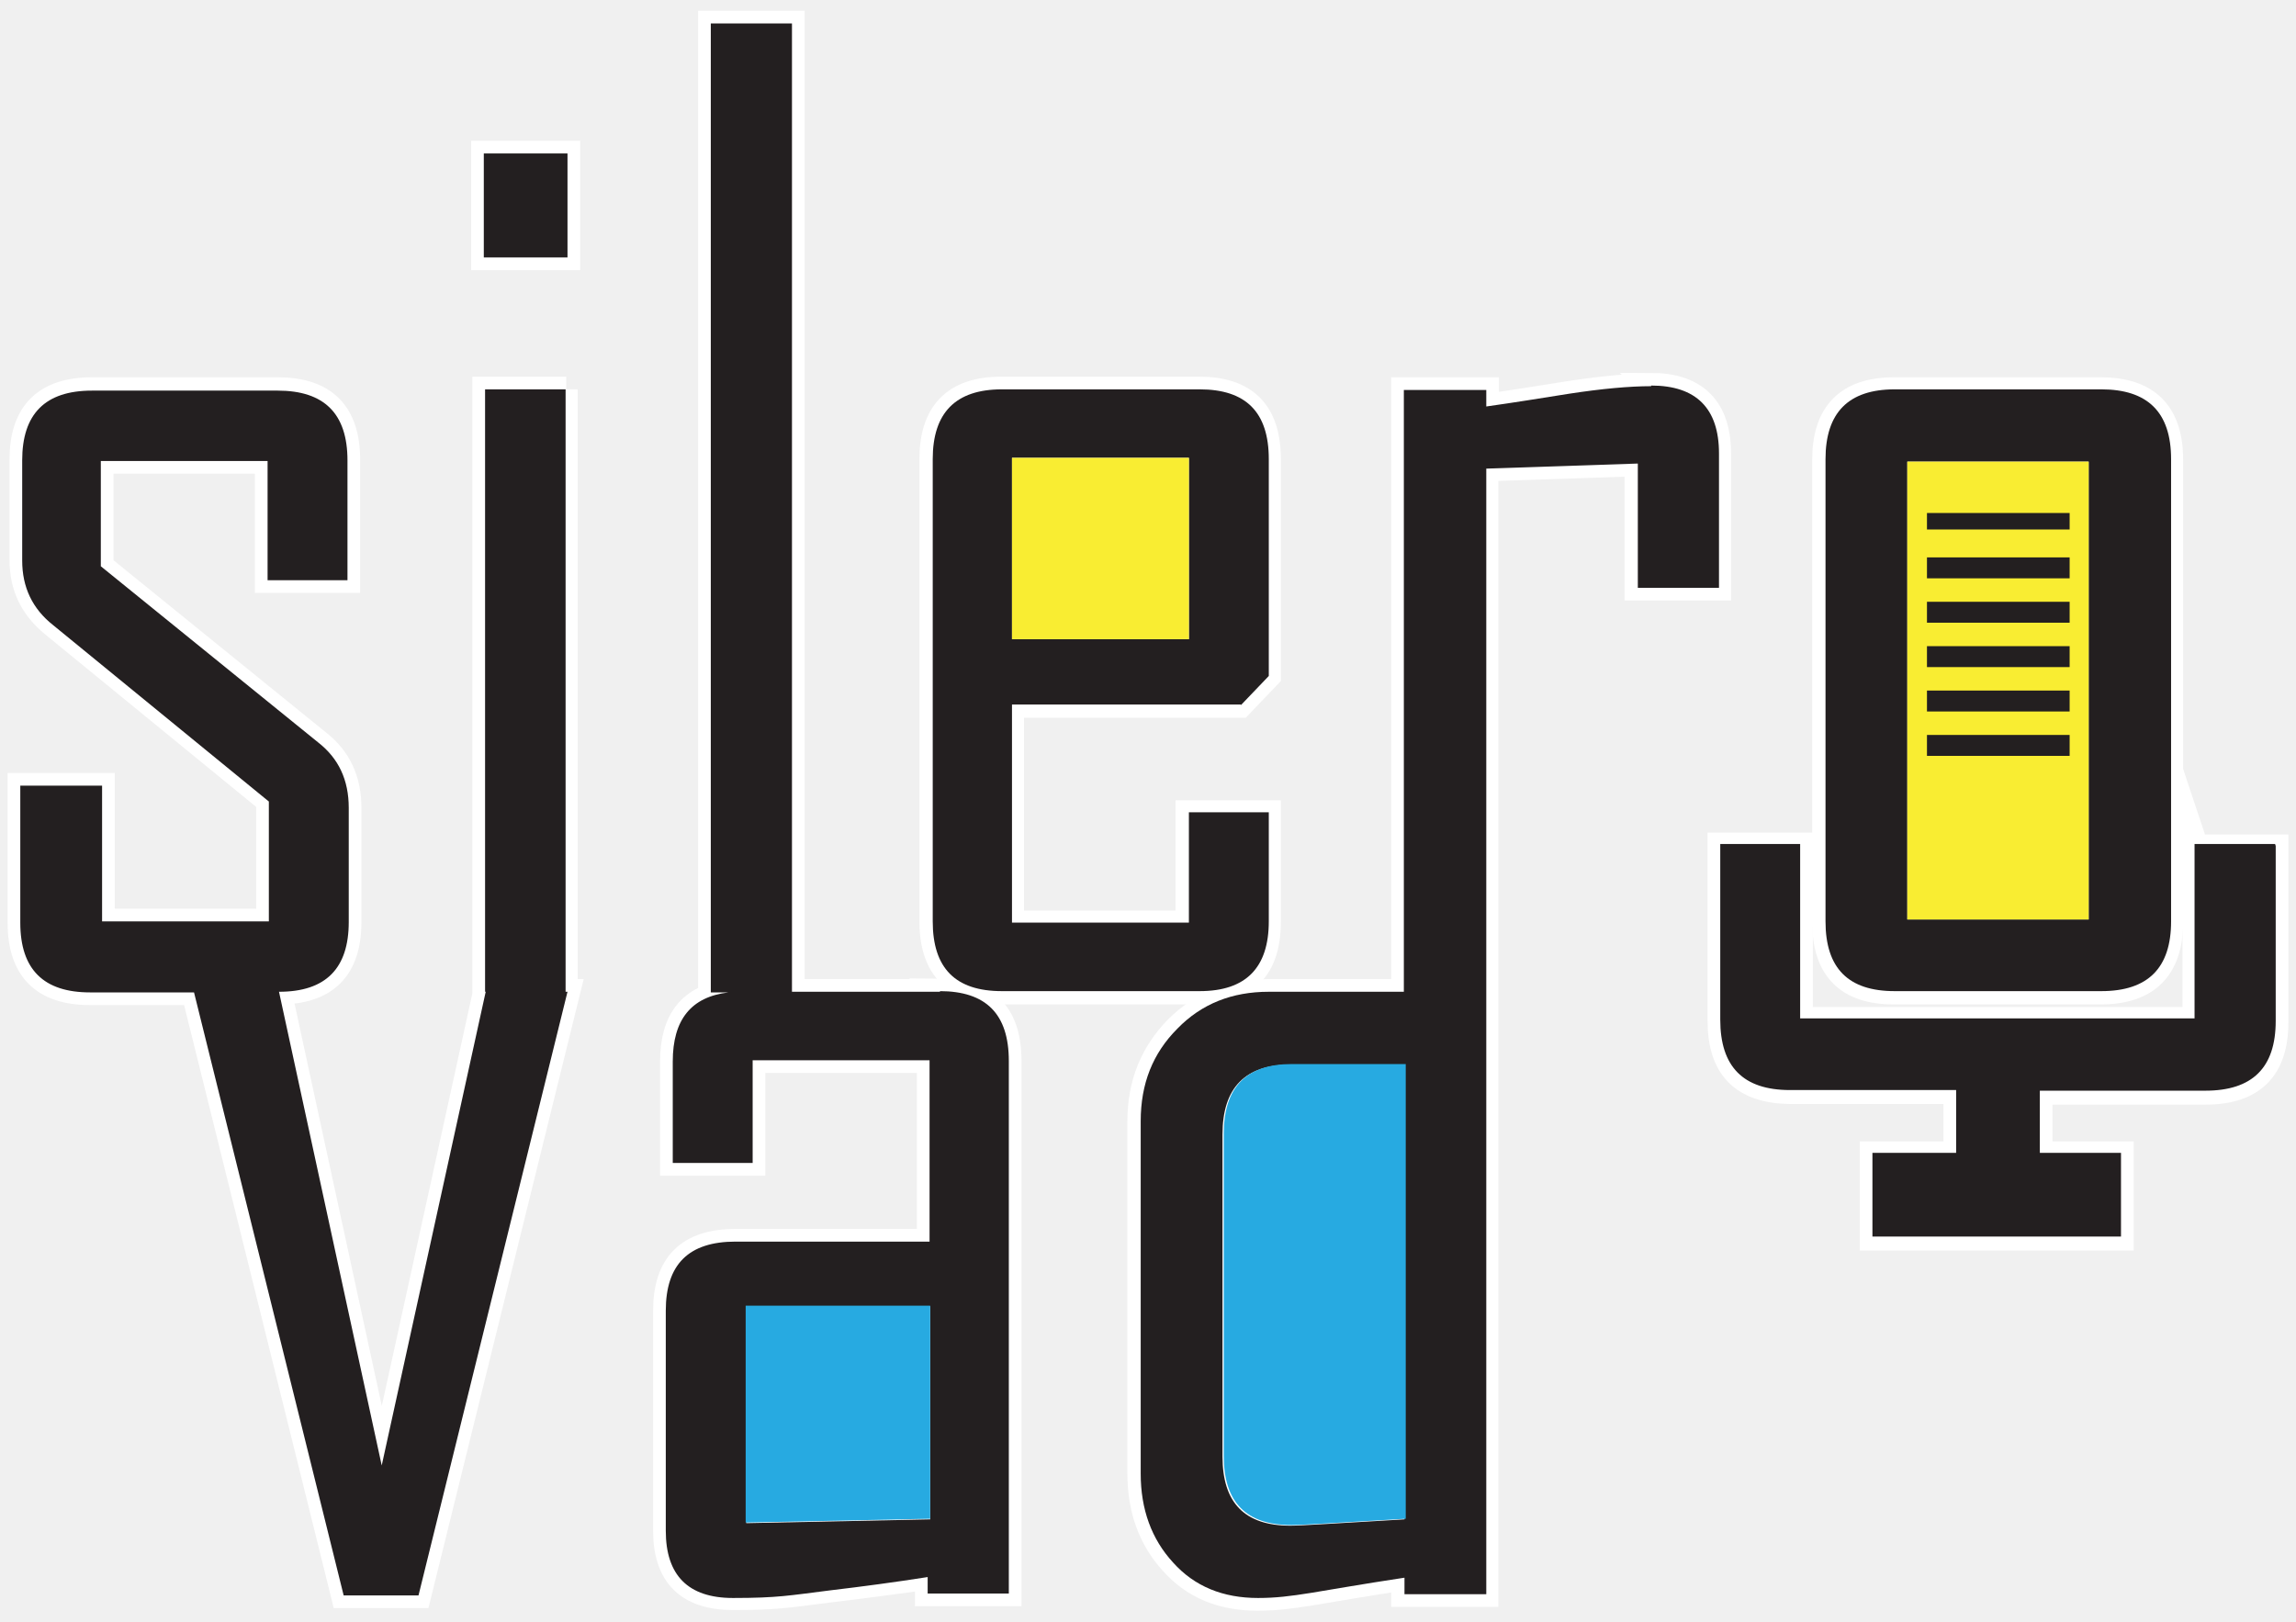
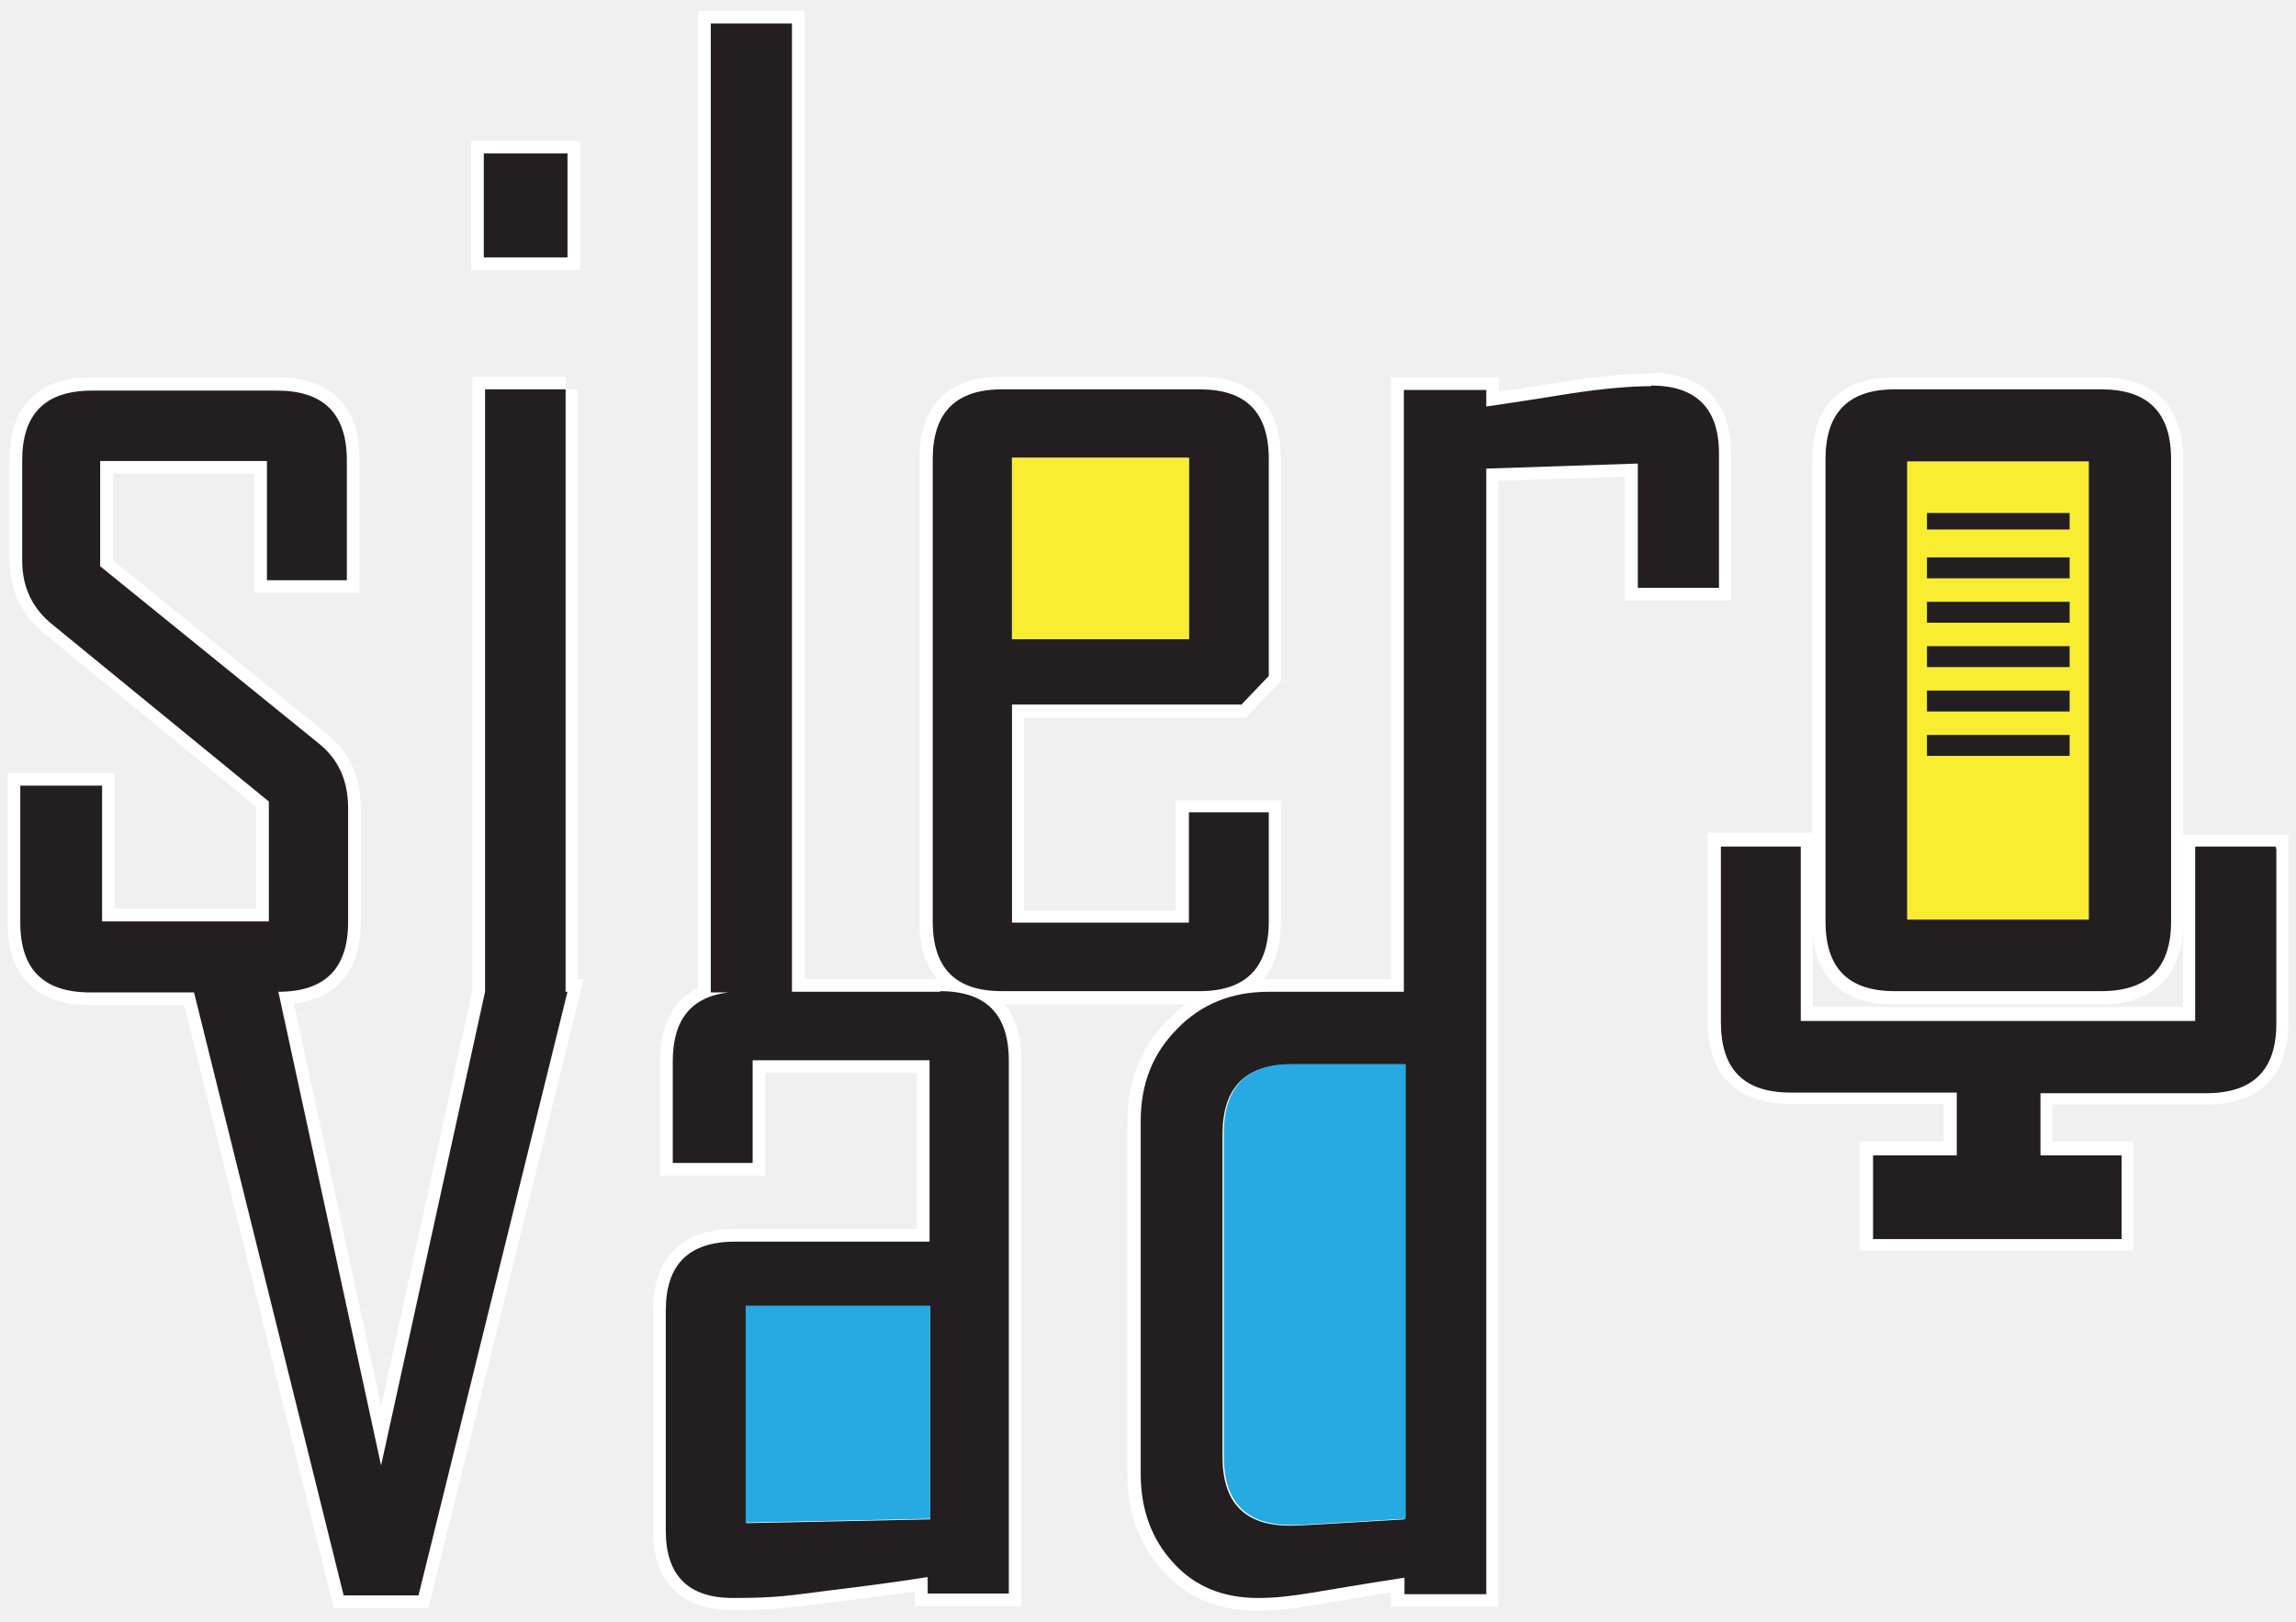
<svg xmlns="http://www.w3.org/2000/svg" id="Layer_1" data-name="Layer 1" version="1.1" viewBox="0 0 362.1 255.7">
  <defs>
    <style>
      .cls-1 {
        fill: #27aae1;
      }

      .cls-1, .cls-2, .cls-3 {
        stroke-width: 0px;
      }

      .cls-4 {
        fill: #fff;
        stroke: #fff;
        stroke-miterlimit: 10;
        stroke-width: 4px;
      }

      .cls-2 {
        fill: #231f20;
      }

      .cls-3 {
        fill: #f9ed32;
      }
    </style>
  </defs>
  <rect class="cls-4" x="76.3" y="24.2" width="13.2" height="16.4" />
-   <path class="cls-4" d="M89.3,61.4h-12.8v95h.1l-16.4,74.7-16.2-74.7h0c7.4,0,11-3.7,11-11v-18c0-4.4-1.6-7.8-4.8-10.3l-34.3-27.8v-16.6h26.3v18.8h12.6v-19c0-7.4-3.7-11-11-11H14.5c-7.4,0-11,3.7-11,11v15.8c0,4.2,1.6,7.5,4.9,10.2l34,27.8v19h-26.3v-21.4H3.2v21.6c0,7.4,3.7,11,11,11h16.4l23.6,95.1h11.8l23.5-95.2h-.4V61.4Z" />
-   <path class="cls-4" d="M157.9,156.4h31.2c7.3,0,10.9-3.7,10.9-11v-17.2h-12.6v17.4h-27.9v-34.4h36.1l4.4-4.6v-34.2c0-7.4-3.6-11-10.9-11h-31.2c-7.3,0-10.9,3.7-10.9,11v72.9c0,7.4,3.7,11,10.9,11Z" />
-   <path class="cls-4" d="M260.4,60.9h0c-3.5,0-7.8.4-13,1.2-4.4.7-8.7,1.4-13,2v-2.6h-13v94.9h-21.3c-5.8,0-10.6,1.9-14.5,5.8-3.8,3.9-5.8,8.7-5.8,14.6v55.6c0,5.6,1.7,10.3,5.1,14,3.4,3.8,7.8,5.6,13.4,5.6s9.2-1.1,23.1-3.2v2.6h12.9v-94.9h0v-82.6l23.9-.8v19.6h12.8v-21.2c0-7.1-3.6-10.7-10.7-10.7ZM203.5,240.5c-7.2,0-10.7-3.6-10.7-10.9v-50.8c0-5.5,2-9,6.1-10.4-3.9,1.4-5.9,4.8-5.9,10.3v50.8c0,7.3,3.6,10.9,10.7,10.9s7.6-.3,17.8-1h0c-10.3.7-16.3,1-18,1Z" />
+   <path class="cls-4" d="M89.3,61.4h-12.8v95h0l-16.4,74.7-16.2-74.7h0c7.4,0,11-3.7,11-11v-18c0-4.4-1.6-7.8-4.8-10.3l-34.3-27.8v-16.6h26.3v18.8h12.6v-19c0-7.4-3.7-11-11-11H14.5c-7.4,0-11,3.7-11,11v15.8c0,4.2,1.6,7.5,4.9,10.2l34,27.8v19h-26.3v-21.4H3.2v21.6c0,7.4,3.7,11,11,11h16.4l23.6,95.1h11.8l23.5-95.2h-.4V61.4h.2Z" />
+   <path class="cls-4" d="M157.9,156.4h31.2c7.3,0,10.9-3.7,10.9-11v-17.2h-12.6v17.4h-27.9v-34.4h36.1l4.4-4.6v-34.2c0-7.4-3.6-11-10.9-11h-31.2c-7.3,0-10.9,3.7-10.9,11v72.9c0,7.4,3.7,11,10.9,11h0Z" />
+   <path class="cls-4" d="M260.4,60.9h0c-3.5,0-7.8.4-13,1.2-4.4.7-8.7,1.4-13,2v-2.6h-13v94.9h-21.3c-5.8,0-10.6,1.9-14.5,5.8-3.8,3.9-5.8,8.7-5.8,14.6v55.6c0,5.6,1.7,10.3,5.1,14,3.4,3.8,7.8,5.6,13.4,5.6s9.2-1.1,23.1-3.2v2.6h12.9v-94.9h0v-82.6l23.9-.8v19.6h12.8v-21.2c0-7.1-3.6-10.7-10.7-10.7h.1ZM203.5,240.5c-7.2,0-10.7-3.6-10.7-10.9v-50.8c0-5.5,2-9,6.1-10.4-3.9,1.4-5.9,4.8-5.9,10.3v50.8c0,7.3,3.6,10.9,10.7,10.9s7.6-.3,17.8-1h0c-10.3.7-16.3,1-18,1h0Z" />
  <path class="cls-4" d="M298.7,156.4h32.6c7.3,0,11-3.7,11-11v-72.9c0-7.4-3.7-11-11-11h-32.6c-7.3,0-10.9,3.7-10.9,11v72.9c0,7.4,3.6,11,10.9,11Z" />
-   <path class="cls-4" d="M148.3,156.4h-23.4V3.7h-12.8v152.8h2.8c-5.9.7-8.8,4.3-8.8,10.9v16h12.6v-16.2h27.9v28.6h-30.6c-7.4,0-11,3.6-11,10.9v34.7c0,7,3.5,10.5,10.6,10.5s8.9-.4,15.3-1.2c5.1-.6,10.3-1.3,15.4-2v2.6h12.8v-84c0-7.4-3.6-11-10.9-11ZM146.7,239.6l-29,.6v-34.2h0v34.1l29-.6h0Z" />
-   <path class="cls-4" d="M346.2,133.3v27.5s-62.3,0-62.3,0v-27.5s-12.6,0-12.6,0v27.7c0,7.4,3.6,11,11,11.1h26.2v9.9h-13.2v13.2h39.2v-13.2h-12.8v-9.8h26.1c7.4,0,11.1-3.6,11.1-11v-27.6s-12.6,0-12.6,0Z" />
+   <path class="cls-4" d="M148.3,156.4h-23.4V3.7h-12.8v152.8h2.8c-5.9.7-8.8,4.3-8.8,10.9v16h12.6v-16.2h27.9v28.6h-30.6c-7.4,0-11,3.6-11,10.9v34.7c0,7,3.5,10.5,10.6,10.5s8.9-.4,15.3-1.2c5.1-.6,10.3-1.3,15.4-2v2.6h12.8v-84c0-7.4-3.6-11-10.9-11h.1ZM146.7,239.6l-29,.6v-34.2h0v34.1l29-.6h0Z" />
+   <path class="cls-4" d="M346.2,160.8h-62.3v-27.5h-12.6v27.7c0,7.4,3.6,11,11,11.1h26.2v9.9h-13.2v13.2h39.2v-13.2h-12.8v-9.8h26.1c7.4,0,11.1-3.6,11.1-11v-27.6h-12.6v27.2Z" />
  <rect class="cls-2" x="76.3" y="24.2" width="13.2" height="16.4" />
-   <path class="cls-2" d="M89.3,61.4h-12.8v95h.1l-16.4,74.7-16.2-74.7h0c7.4,0,11-3.7,11-11v-18c0-4.4-1.6-7.8-4.8-10.3l-34.3-27.8v-16.6h26.3v18.8h12.6v-18.9c0-7.4-3.7-11-11-11H14.5c-7.4,0-11,3.7-11,11v15.8c0,4.2,1.6,7.6,4.9,10.2l34,27.8v18.9h-26.3v-21.4H3.2v21.6c0,7.4,3.7,11,11,11h16.4l23.6,95.1h11.8l23.5-95.2h-.3V61.4h0Z" />
+   <path class="cls-2" d="M89.3,61.4h-12.8v95h0l-16.4,74.7-16.2-74.7h0c7.4,0,11-3.7,11-11v-18c0-4.4-1.6-7.8-4.8-10.3l-34.3-27.8v-16.6h26.3v18.8h12.6v-18.9c0-7.4-3.7-11-11-11H14.5c-7.4,0-11,3.7-11,11v15.8c0,4.2,1.6,7.6,4.9,10.2l34,27.8v18.9h-26.3v-21.4H3.2v21.6c0,7.4,3.7,11,11,11h16.4l23.6,95.1h11.8l23.5-95.2h-.3V61.4h.1Z" />
  <path class="cls-2" d="M195.7,111.2l4.4-4.6v-34.2c0-7.4-3.6-11-10.9-11h-31.2c-7.3,0-10.9,3.7-10.9,11v72.9c0,7.4,3.6,11,10.9,11h31.2c7.3,0,10.9-3.7,10.9-11v-17.2h-12.6v17.4h-27.9v-34.4h36.1ZM159.6,72.2h27.9v28.6h-27.9v-28.6Z" />
  <rect class="cls-3" x="159.6" y="72.2" width="27.9" height="28.6" />
-   <path class="cls-2" d="M260.4,60.9c-3.4,0-7.8.4-13,1.2-4.4.7-8.7,1.4-13,2v-2.6h-13v94.9h-21.3c-5.8,0-10.6,1.9-14.4,5.8-3.9,3.9-5.8,8.7-5.8,14.6v55.6c0,5.6,1.7,10.3,5.1,14,3.4,3.8,7.9,5.6,13.4,5.6s9.2-1.1,23.1-3.2v2.6h12.9v-94.9h0v-82.6l23.9-.8v19.6h12.8v-21.2c0-7.1-3.6-10.7-10.7-10.7h0ZM221.5,239.6c-10.3.6-16.3,1-18,1-7.2,0-10.7-3.6-10.7-10.9v-50.8c0-7.4,3.6-11,10.7-11h18v71.8Z" />
+   <path class="cls-2" d="M260.4,60.9c-3.4,0-7.8.4-13,1.2-4.4.7-8.7,1.4-13,2v-2.6h-13v94.9h-21.3c-5.8,0-10.6,1.9-14.4,5.8-3.9,3.9-5.8,8.7-5.8,14.6v55.6c0,5.6,1.7,10.3,5.1,14,3.4,3.8,7.9,5.6,13.4,5.6s9.2-1.1,23.1-3.2v2.6h12.9v-94.9h0v-82.6l23.9-.8v19.6h12.8v-21.2c0-7.1-3.6-10.7-10.7-10.7h0ZM221.5,239.6c-10.3.6-16.3,1-18,1-7.2,0-10.7-3.6-10.7-10.9v-50.8c0-7.4,3.6-11,10.7-11h18v71.8h0Z" />
  <path class="cls-1" d="M221.7,167.7v71.8c-10.3.6-16.3,1-18,1-7.2,0-10.7-3.6-10.7-10.9v-50.8c0-7.4,3.6-11,10.7-11h18Z" />
  <path class="cls-2" d="M331.4,61.4h-32.6c-7.3,0-10.9,3.7-10.9,11v72.9c0,7.4,3.6,11,10.9,11h32.6c7.4,0,11-3.7,11-11v-72.9c0-7.4-3.7-11-11-11ZM329.4,145h-28.6v-72.2h28.6v72.2h0Z" />
  <rect class="cls-3" x="300.8" y="72.8" width="28.6" height="72.2" />
-   <path class="cls-2" d="M148.3,156.4h-23.4V3.7h-12.8v152.8h2.8c-5.9.7-8.8,4.3-8.8,10.9v16h12.6v-16.2h27.9v28.6h-30.6c-7.4,0-11,3.6-11,10.9v34.7c0,7,3.5,10.6,10.6,10.6s8.9-.4,15.3-1.2c5.1-.6,10.3-1.3,15.4-2.1v2.6h12.8v-84c0-7.4-3.6-11-10.9-11h0ZM146.7,239.6l-29,.6v-34.2h29v33.6Z" />
+   <path class="cls-2" d="M148.3,156.4h-23.4V3.7h-12.8v152.8h2.8c-5.9.7-8.8,4.3-8.8,10.9v16h12.6v-16.2h27.9v28.6h-30.6c-7.4,0-11,3.6-11,10.9v34.7c0,7,3.5,10.6,10.6,10.6s8.9-.4,15.3-1.2c5.1-.6,10.3-1.3,15.4-2.1v2.6h12.8v-84c0-7.4-3.6-11-10.9-11h.1ZM146.7,239.6l-29,.6v-34.2h29v33.6Z" />
  <polygon class="cls-1" points="146.7 205.9 146.7 239.5 117.6 240.1 117.6 205.9 146.7 205.9" />
  <rect class="cls-2" x="303.9" y="108.9" width="22.5" height="3.3" />
  <rect class="cls-2" x="303.9" y="101.9" width="22.5" height="3.3" />
  <rect class="cls-2" x="303.9" y="94.9" width="22.5" height="3.3" />
  <rect class="cls-2" x="303.9" y="87.9" width="22.5" height="3.3" />
  <rect class="cls-2" x="303.9" y="80.9" width="22.5" height="2.6" />
  <rect class="cls-2" x="303.9" y="115.9" width="22.5" height="3.3" />
-   <path class="cls-2" d="M358.9,133.4v27.6c0,7.4-3.7,11-11.1,11h-26.1s0,9.8,0,9.8h12.8v13.2h-39.2v-13.2h13.2v-9.9h-26.2c-7.4,0-11-3.7-11-11.1v-27.7s12.6,0,12.6,0v27.5s62.2,0,62.2,0v-27.5s12.7,0,12.7,0Z" />
+   <path class="cls-2" d="M359,133.8v27.6c0,7.4-3.7,11-11.1,11h-26.1v9.8h12.8v13.2h-39.2v-13.2h13.2v-9.9h-26.2c-7.4,0-11-3.7-11-11.1v-27.7h12.6v27.5h62.2v-27.5h12.7v.3Z" />
</svg>
